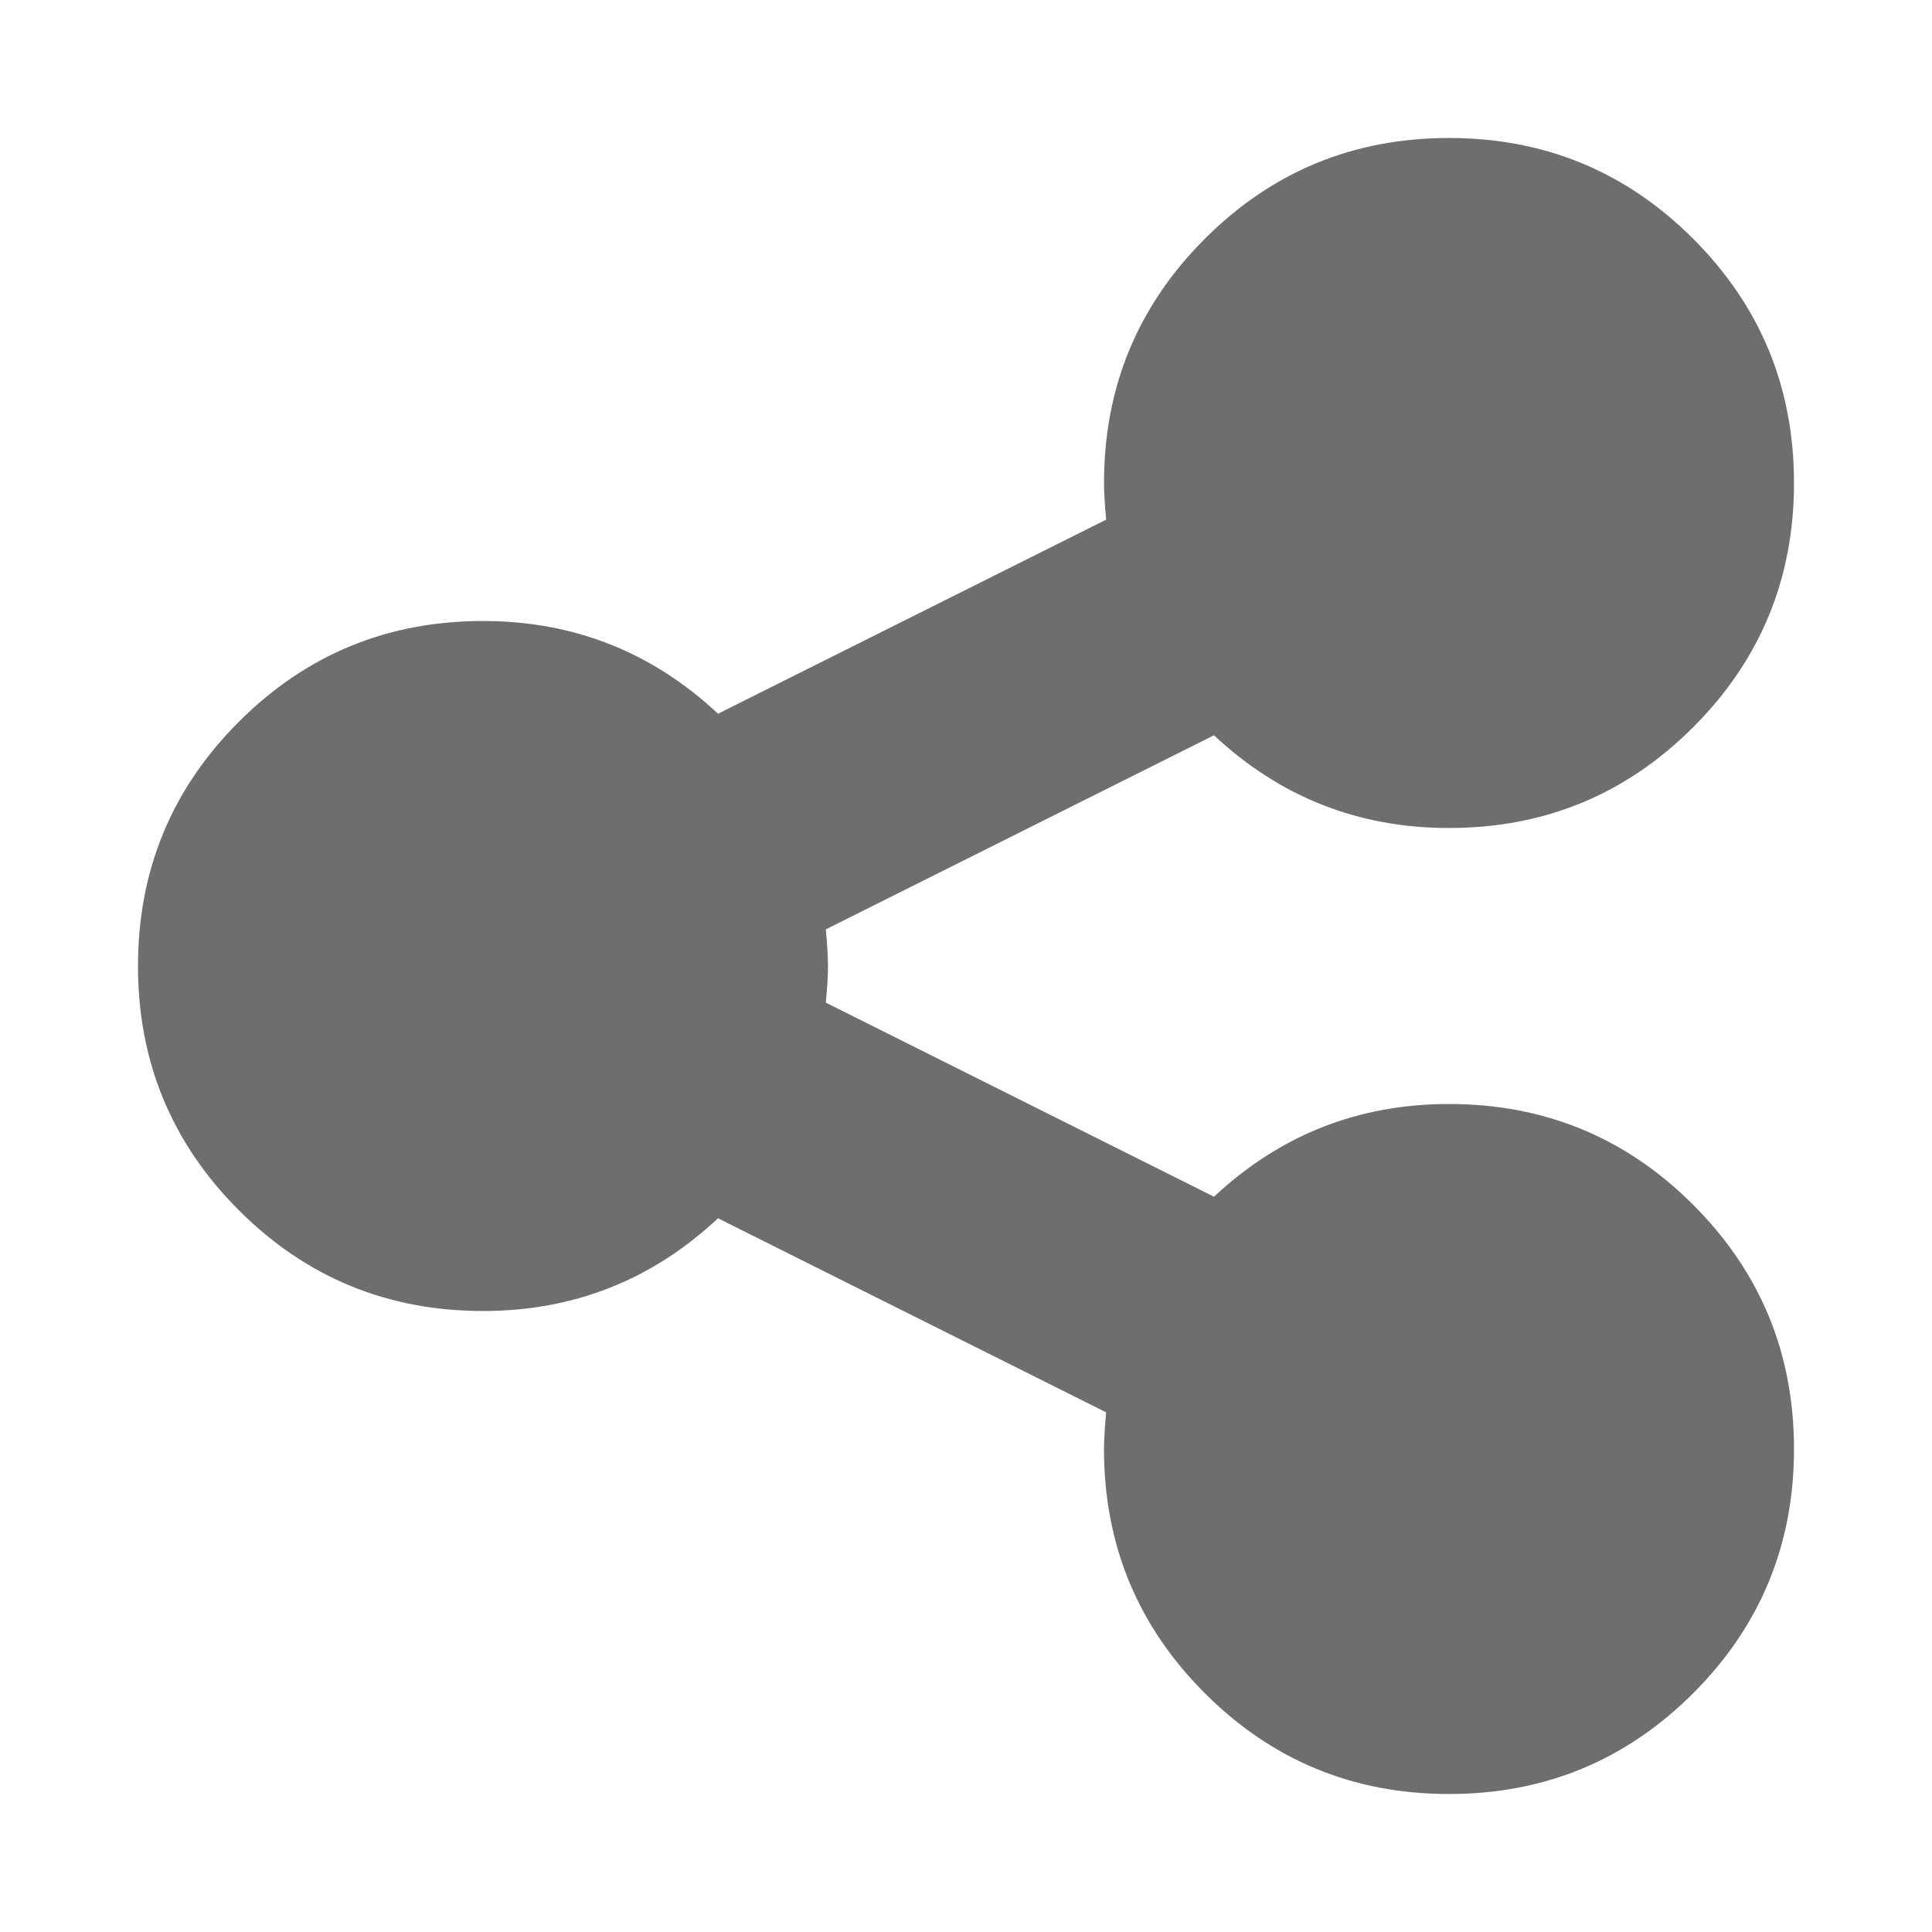
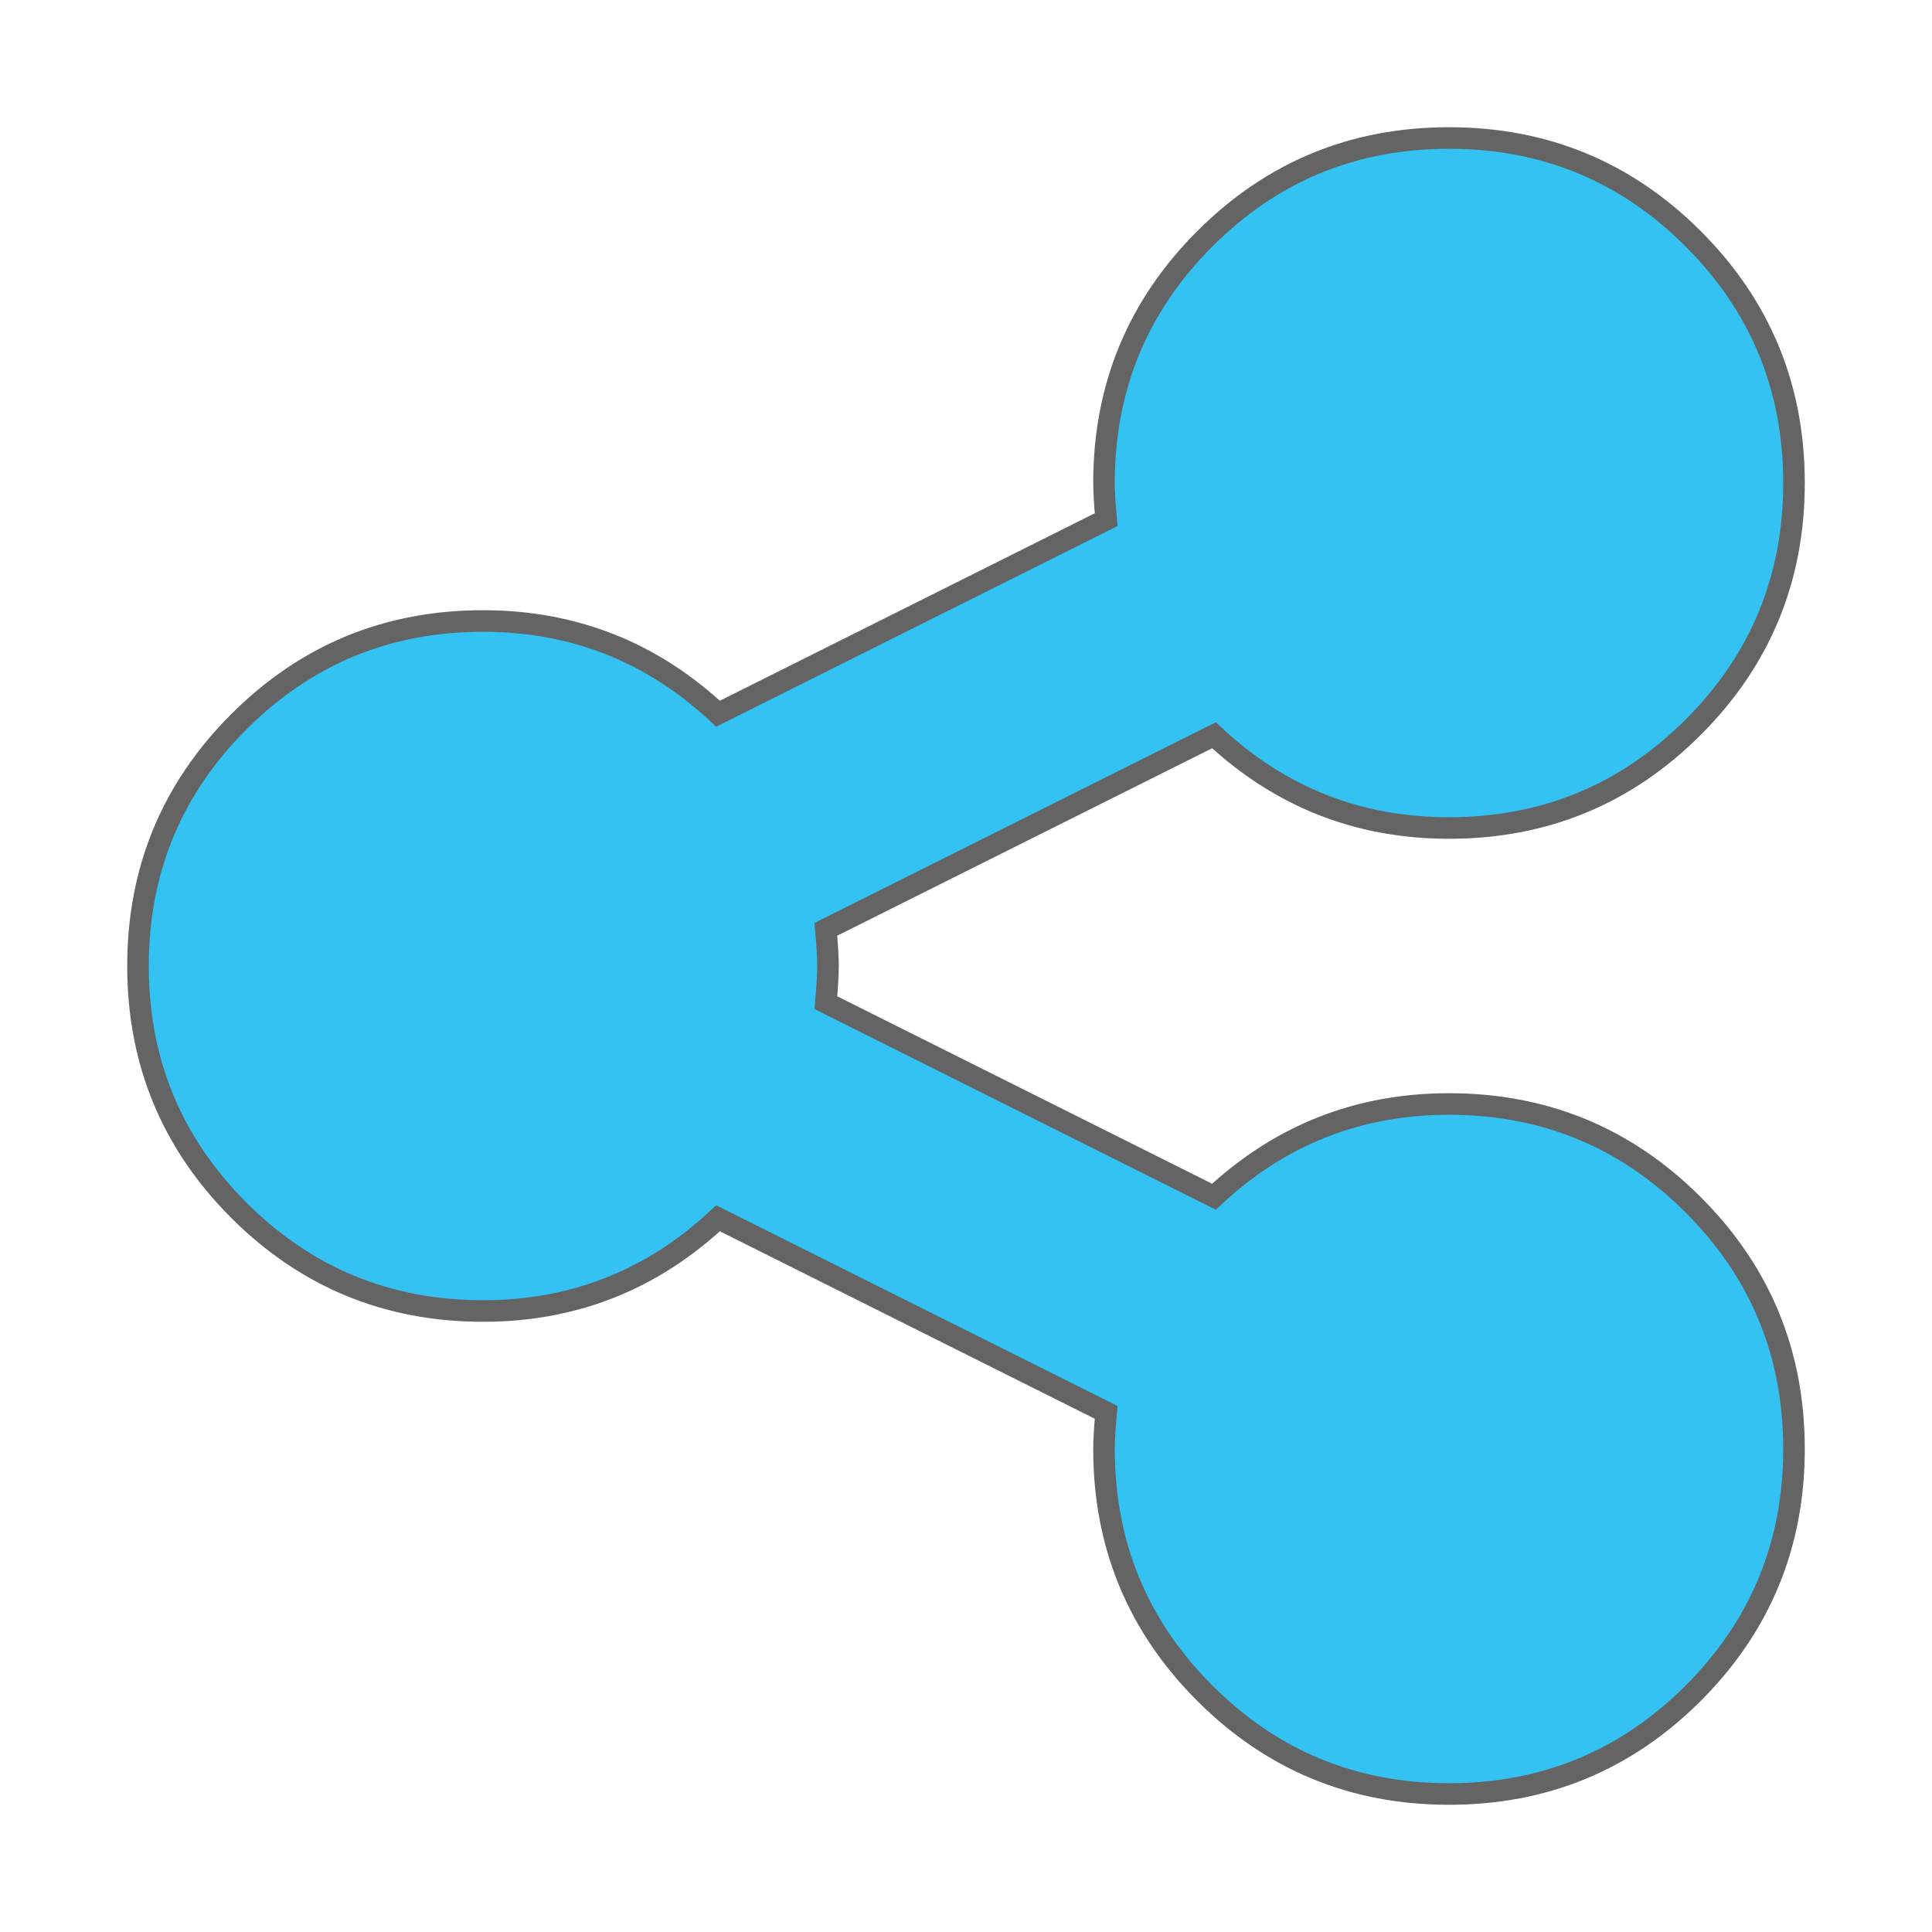
<svg xmlns="http://www.w3.org/2000/svg" viewBox="0 0 1792 1792">
-   <path d="M1344 1024q133 0 226.5 93.5t93.5 226.5-93.5 226.5-226.5 93.5-226.5-93.5-93.5-226.5q0-12 2-34l-360-180q-92 86-218 86-133 0-226.5-93.5t-93.5-226.5 93.5-226.5 226.5-93.5q126 0 218 86l360-180q-2-22-2-34 0-133 93.5-226.5t226.5-93.5 226.5 93.5 93.5 226.5-93.5 226.5-226.5 93.5q-126 0-218-86l-360 180q2 22 2 34t-2 34l360 180q92-86 218-86z" fill="#6e6e6e" />
+   <path d="M1344 1024q133 0 226.5 93.5t93.5 226.5-93.5 226.5-226.5 93.5-226.5-93.5-93.5-226.5q0-12 2-34l-360-180q-92 86-218 86-133 0-226.5-93.5t-93.5-226.5 93.5-226.5 226.5-93.5q126 0 218 86l360-180q-2-22-2-34 0-133 93.5-226.5t226.5-93.5 226.5 93.5 93.5 226.5-93.5 226.5-226.5 93.5q-126 0-218-86l-360 180q2 22 2 34t-2 34l360 180q92-86 218-86z" style="fill: #33c2f2; stroke: #646464; stroke-width: 20px;" />
</svg>
